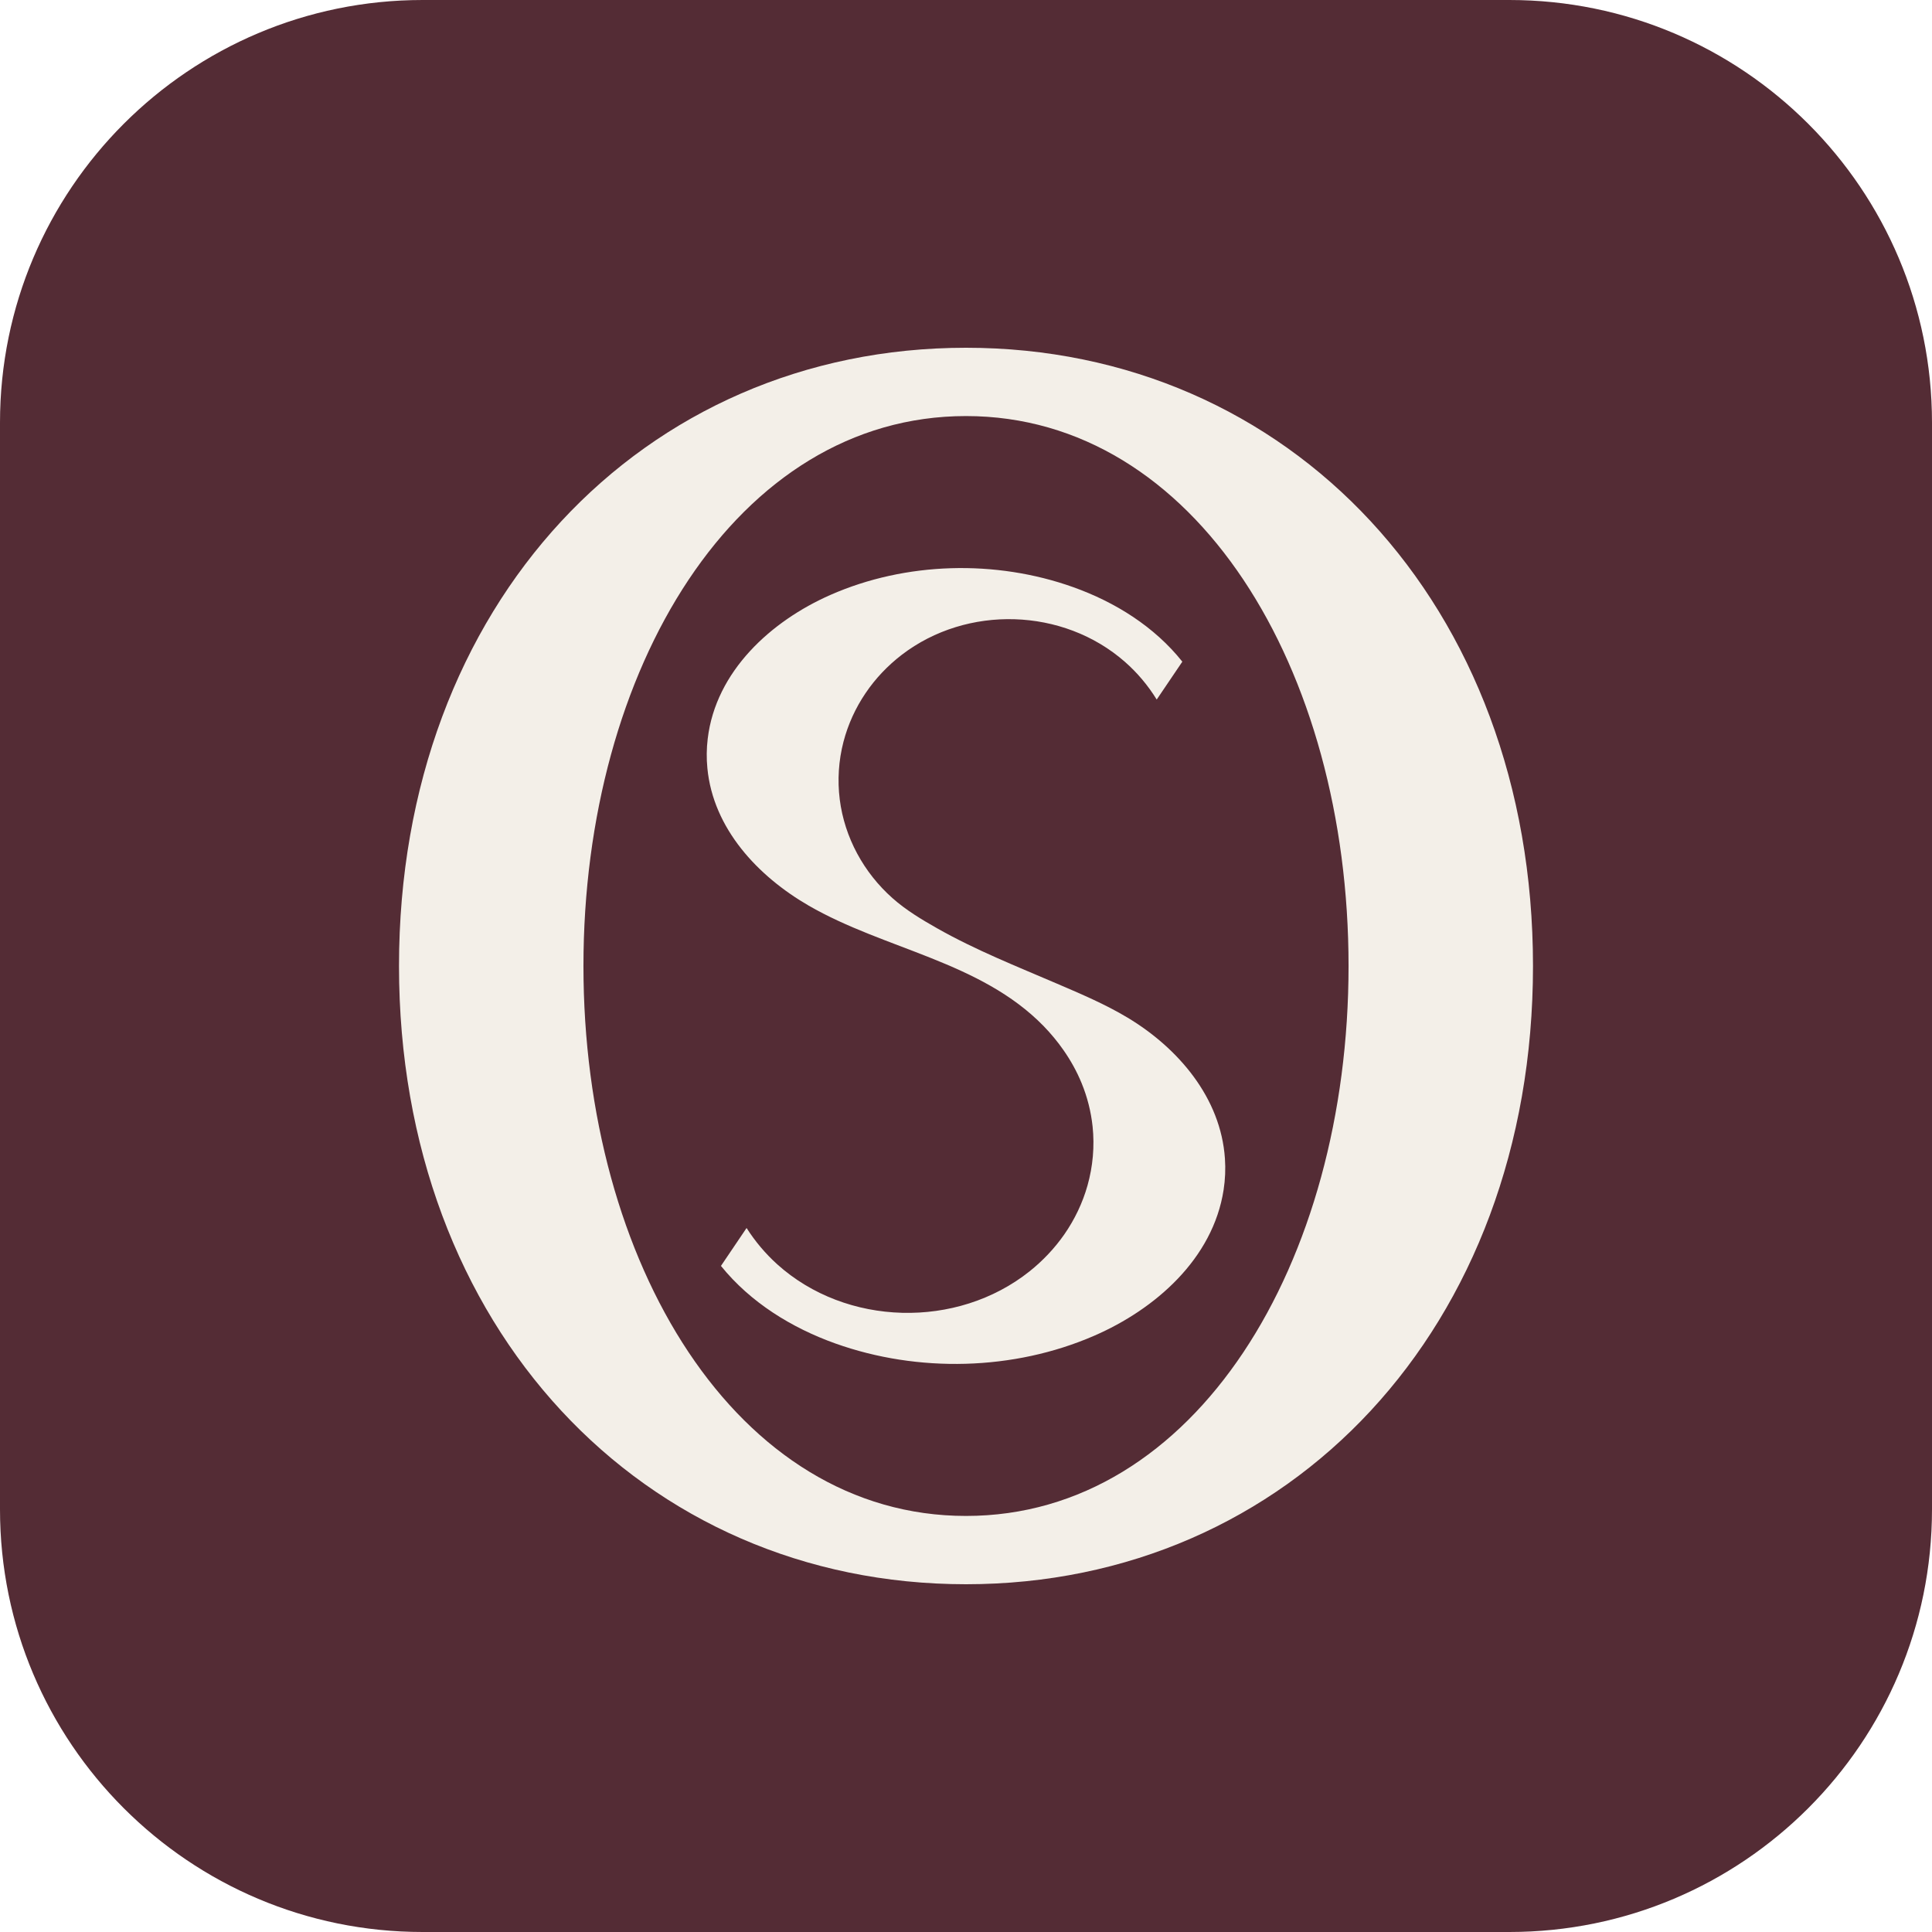
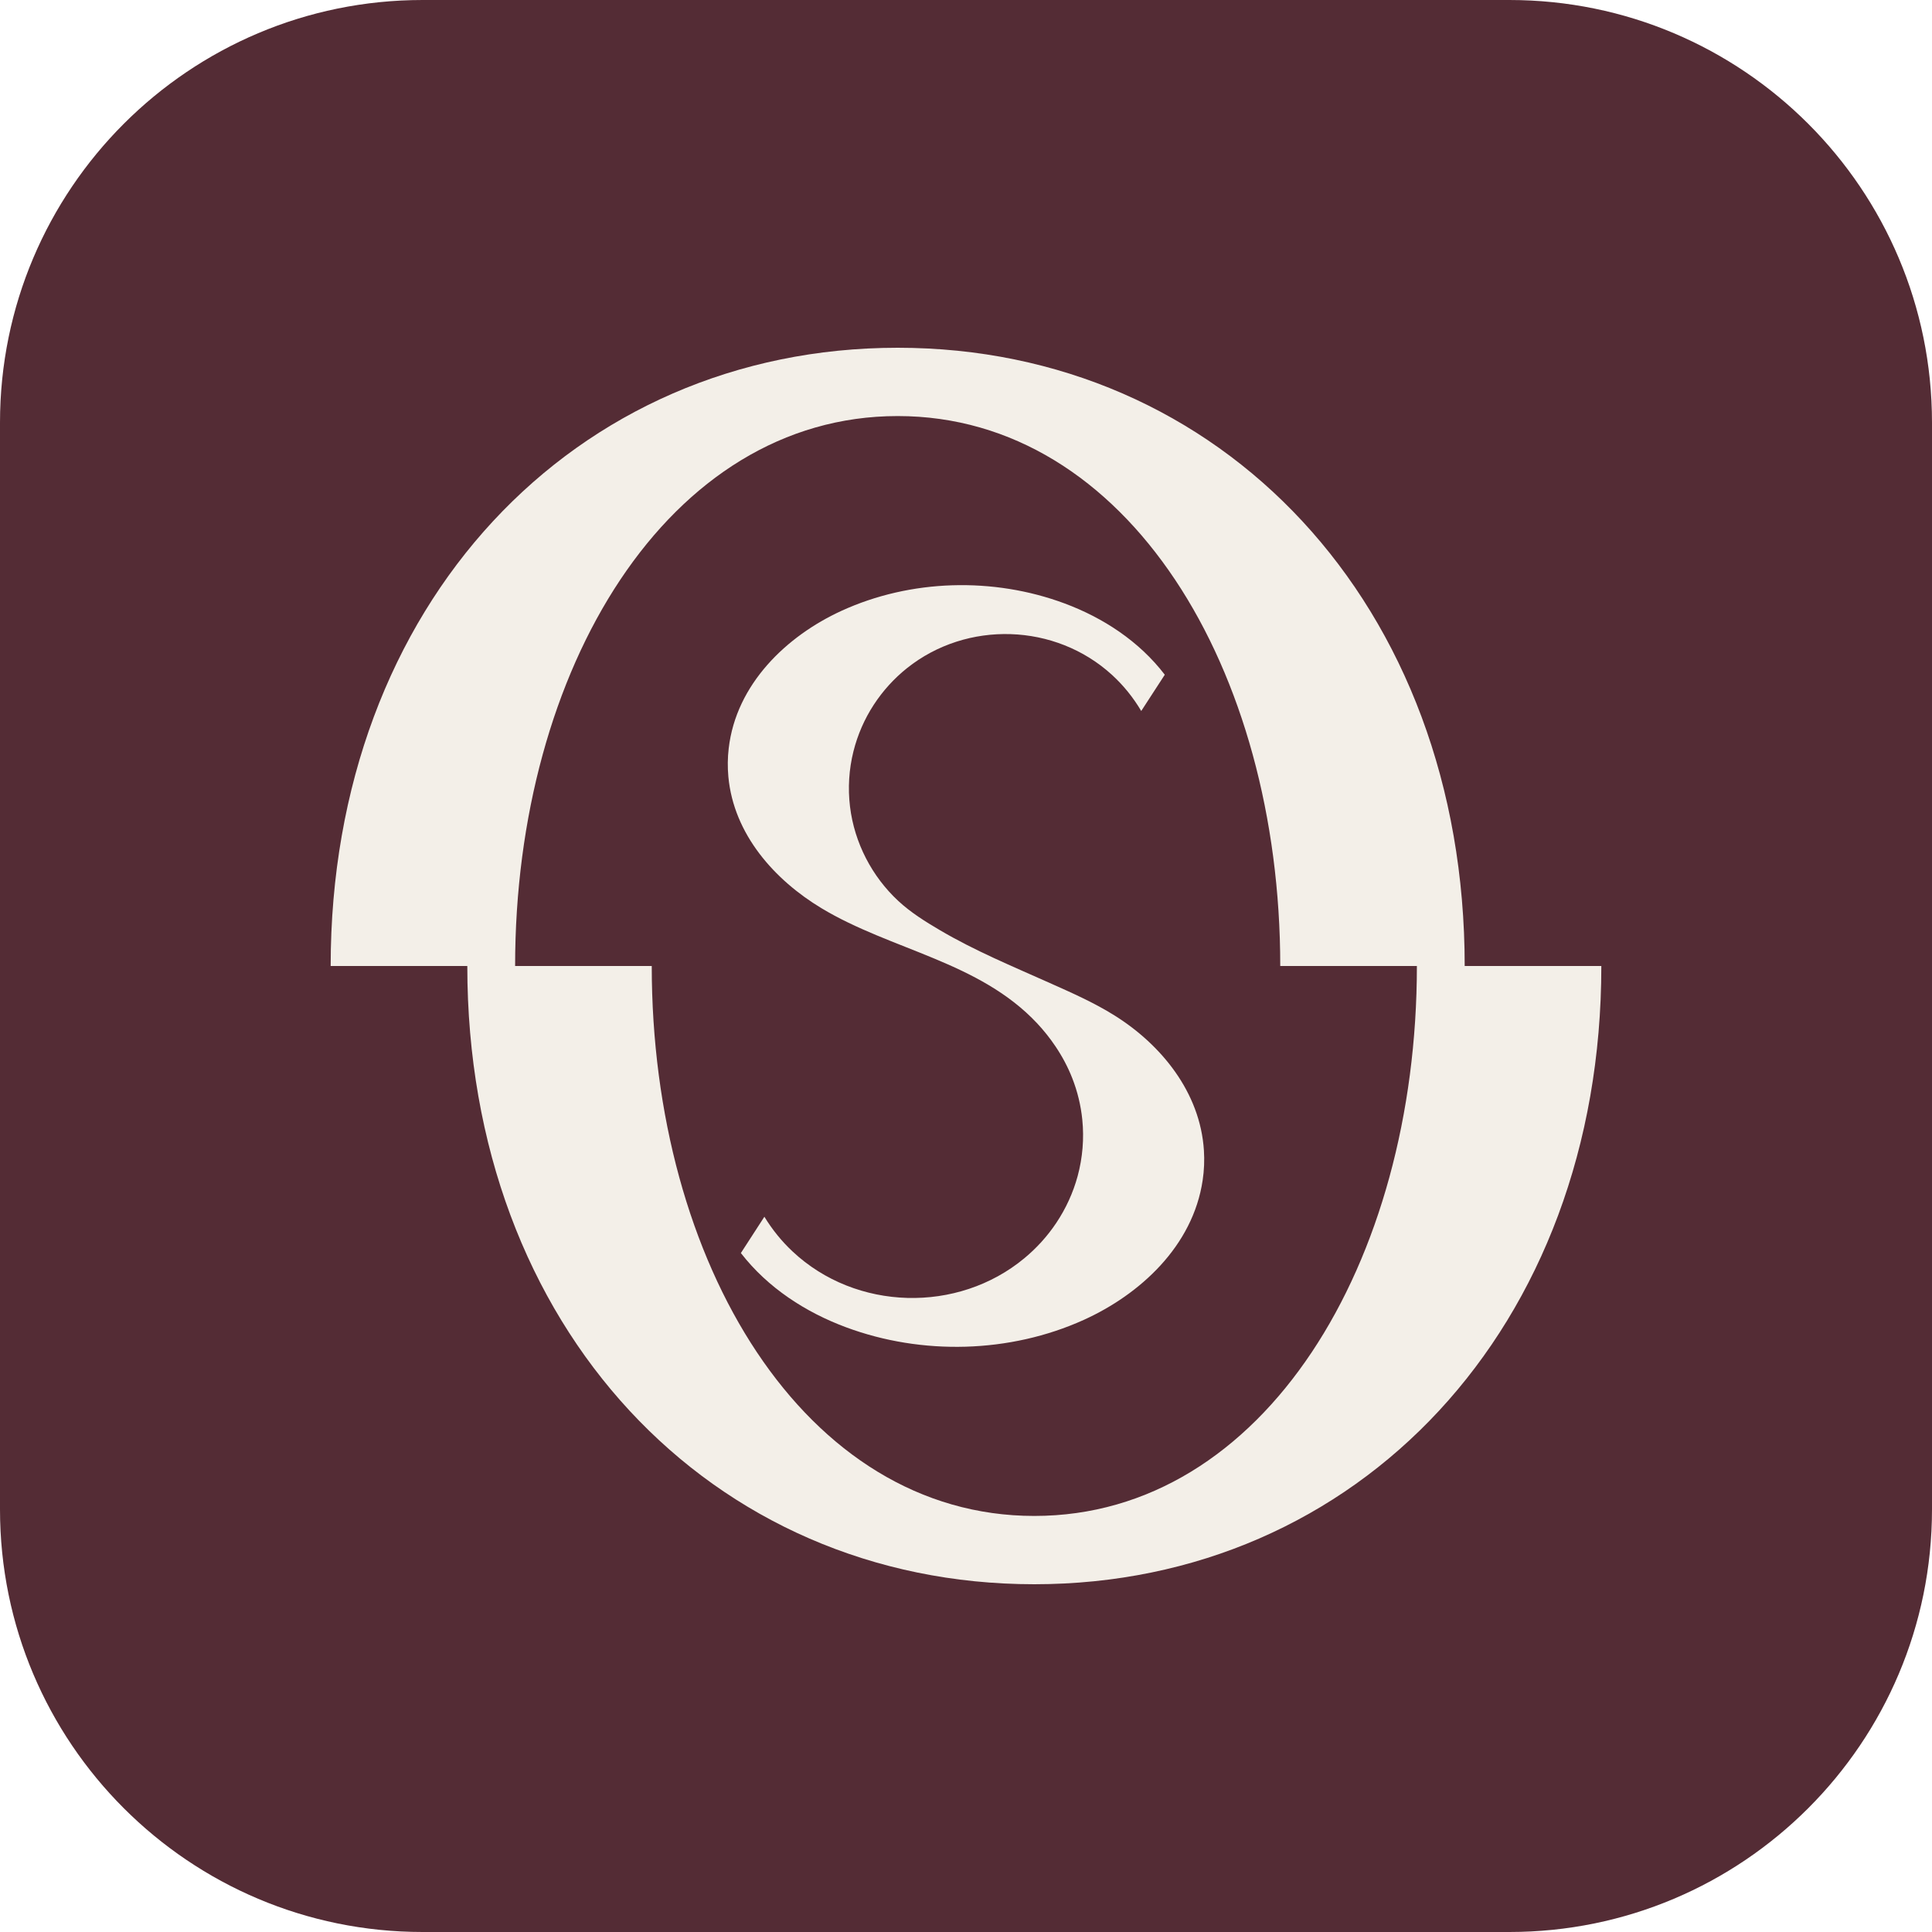
<svg xmlns="http://www.w3.org/2000/svg" viewBox="0 0 512 512" width="512" height="512" role="img" aria-labelledby="t">
  <rect id="background" width="512" height="512" rx="112" fill="#542C35" />
  <g id="symbol" fill="#F3EFE8">
-     <path id="symbol-o" d="M256 92.16C341.65 92.16 406.26 160.15 406.26 256C406.26 351.85 341.65 419.84 256 419.84C170.35 419.84 105.74 351.85 105.74 256C105.74 160.15 170.35 92.16 256 92.16ZM154.62 256C154.62 334.7 195.17 401.74 256 401.74C316.83 401.74 357.38 334.7 357.38 256C357.38 177.3 316.83 110.26 256 110.26C195.17 110.26 154.62 177.3 154.62 256Z" />
-     <path id="symbol-s" d="M313.33 175.35C305.94 166.06 295.54 159.58 284.44 155.61C263.9 148.27 240.05 148.86 220.05 157.67C204.32 164.6 189.68 177.89 187.55 195.78C187.24 198.36 187.21 200.97 187.46 203.55C188.99 219.61 200.86 232.21 214.28 239.98C234.4 251.63 259.8 254.74 276.56 271.91C278.48 273.89 280.24 276.01 281.82 278.27C283.74 281.02 285.38 283.96 286.65 287.07C288.15 290.73 289.13 294.61 289.55 298.54C290.1 303.78 289.63 309.1 288.2 314.17C286.9 318.79 284.8 323.17 282.06 327.12C279.48 330.82 276.35 334.12 272.83 336.93C253.61 352.23 224.28 351.53 205.98 335.06C202.85 332.23 200.12 328.99 197.85 325.43L191.06 335.48C198.88 345.16 209.79 351.9 221.42 356.05C243.28 363.84 268.64 363.26 289.96 353.99C306.16 346.96 321.45 333.59 324.27 315.32C324.69 312.58 324.81 309.81 324.62 307.05C323.54 290.92 312.23 277.75 298.86 269.71C292.94 266.15 286.49 263.42 280.16 260.7C269.43 256.09 258.55 251.79 248.37 246.02C244.22 243.67 240.09 241.19 236.51 238.01C228.92 231.28 223.81 221.94 222.54 211.85C221.9 206.76 222.24 201.55 223.53 196.58C224.73 191.98 226.72 187.61 229.39 183.68C232.01 179.8 235.27 176.38 238.98 173.53C256.26 160.28 281.75 161.02 298.13 175.41C301.42 178.3 304.25 181.67 306.54 185.39Z" />
+     <path id="symbol-o" d="M237.9 92.16C323.55 92.16 388.16 160.15 388.16 256L424.37 256C424.37 351.85 359.75 419.84 274.1 419.84C188.45 419.84 123.84 351.85 123.84 256L87.63 256C87.63 160.15 152.25 92.16 237.9 92.16ZM339.28 256C339.28 177.3 298.73 110.26 237.9 110.26C177.07 110.26 136.51 177.3 136.51 256L172.72 256C172.72 334.7 213.27 401.74 274.1 401.74C334.93 401.74 375.49 334.7 375.49 256Z" />
+     <path id="symbol-s" d="M308.68 178.81C301.88 169.92 292.33 163.72 282.14 159.92C263.26 152.89 241.35 153.46 222.97 161.89C208.52 168.52 195.07 181.25 193.11 198.37C192.82 200.83 192.8 203.33 193.02 205.8C194.43 221.17 205.34 233.23 217.67 240.67C236.15 251.81 259.5 254.79 274.89 271.23C276.65 273.12 278.27 275.15 279.72 277.31C281.49 279.94 283 282.76 284.16 285.73C285.54 289.24 286.44 292.95 286.82 296.72C287.33 301.73 286.9 306.82 285.59 311.67C284.39 316.09 282.46 320.29 279.94 324.06C277.58 327.6 274.7 330.77 271.46 333.45C253.81 348.1 226.86 347.43 210.05 331.66C207.16 328.96 204.65 325.86 202.57 322.45L196.34 332.07C203.52 341.33 213.54 347.78 224.23 351.75C244.31 359.21 267.61 358.65 287.2 349.79C302.08 343.05 316.13 330.26 318.72 312.77C319.11 310.16 319.22 307.5 319.05 304.86C318.06 289.42 307.67 276.81 295.38 269.12C289.94 265.71 284.02 263.1 278.19 260.5C268.34 256.09 258.34 251.97 248.99 246.45C245.17 244.2 241.38 241.83 238.09 238.79C231.12 232.34 226.43 223.4 225.26 213.75C224.67 208.87 224.98 203.89 226.17 199.13C227.27 194.73 229.1 190.54 231.55 186.78C233.96 183.08 236.95 179.79 240.36 177.07C256.24 164.39 279.66 165.1 294.71 178.87C297.73 181.63 300.33 184.86 302.44 188.42Z" />
  </g>
</svg>
